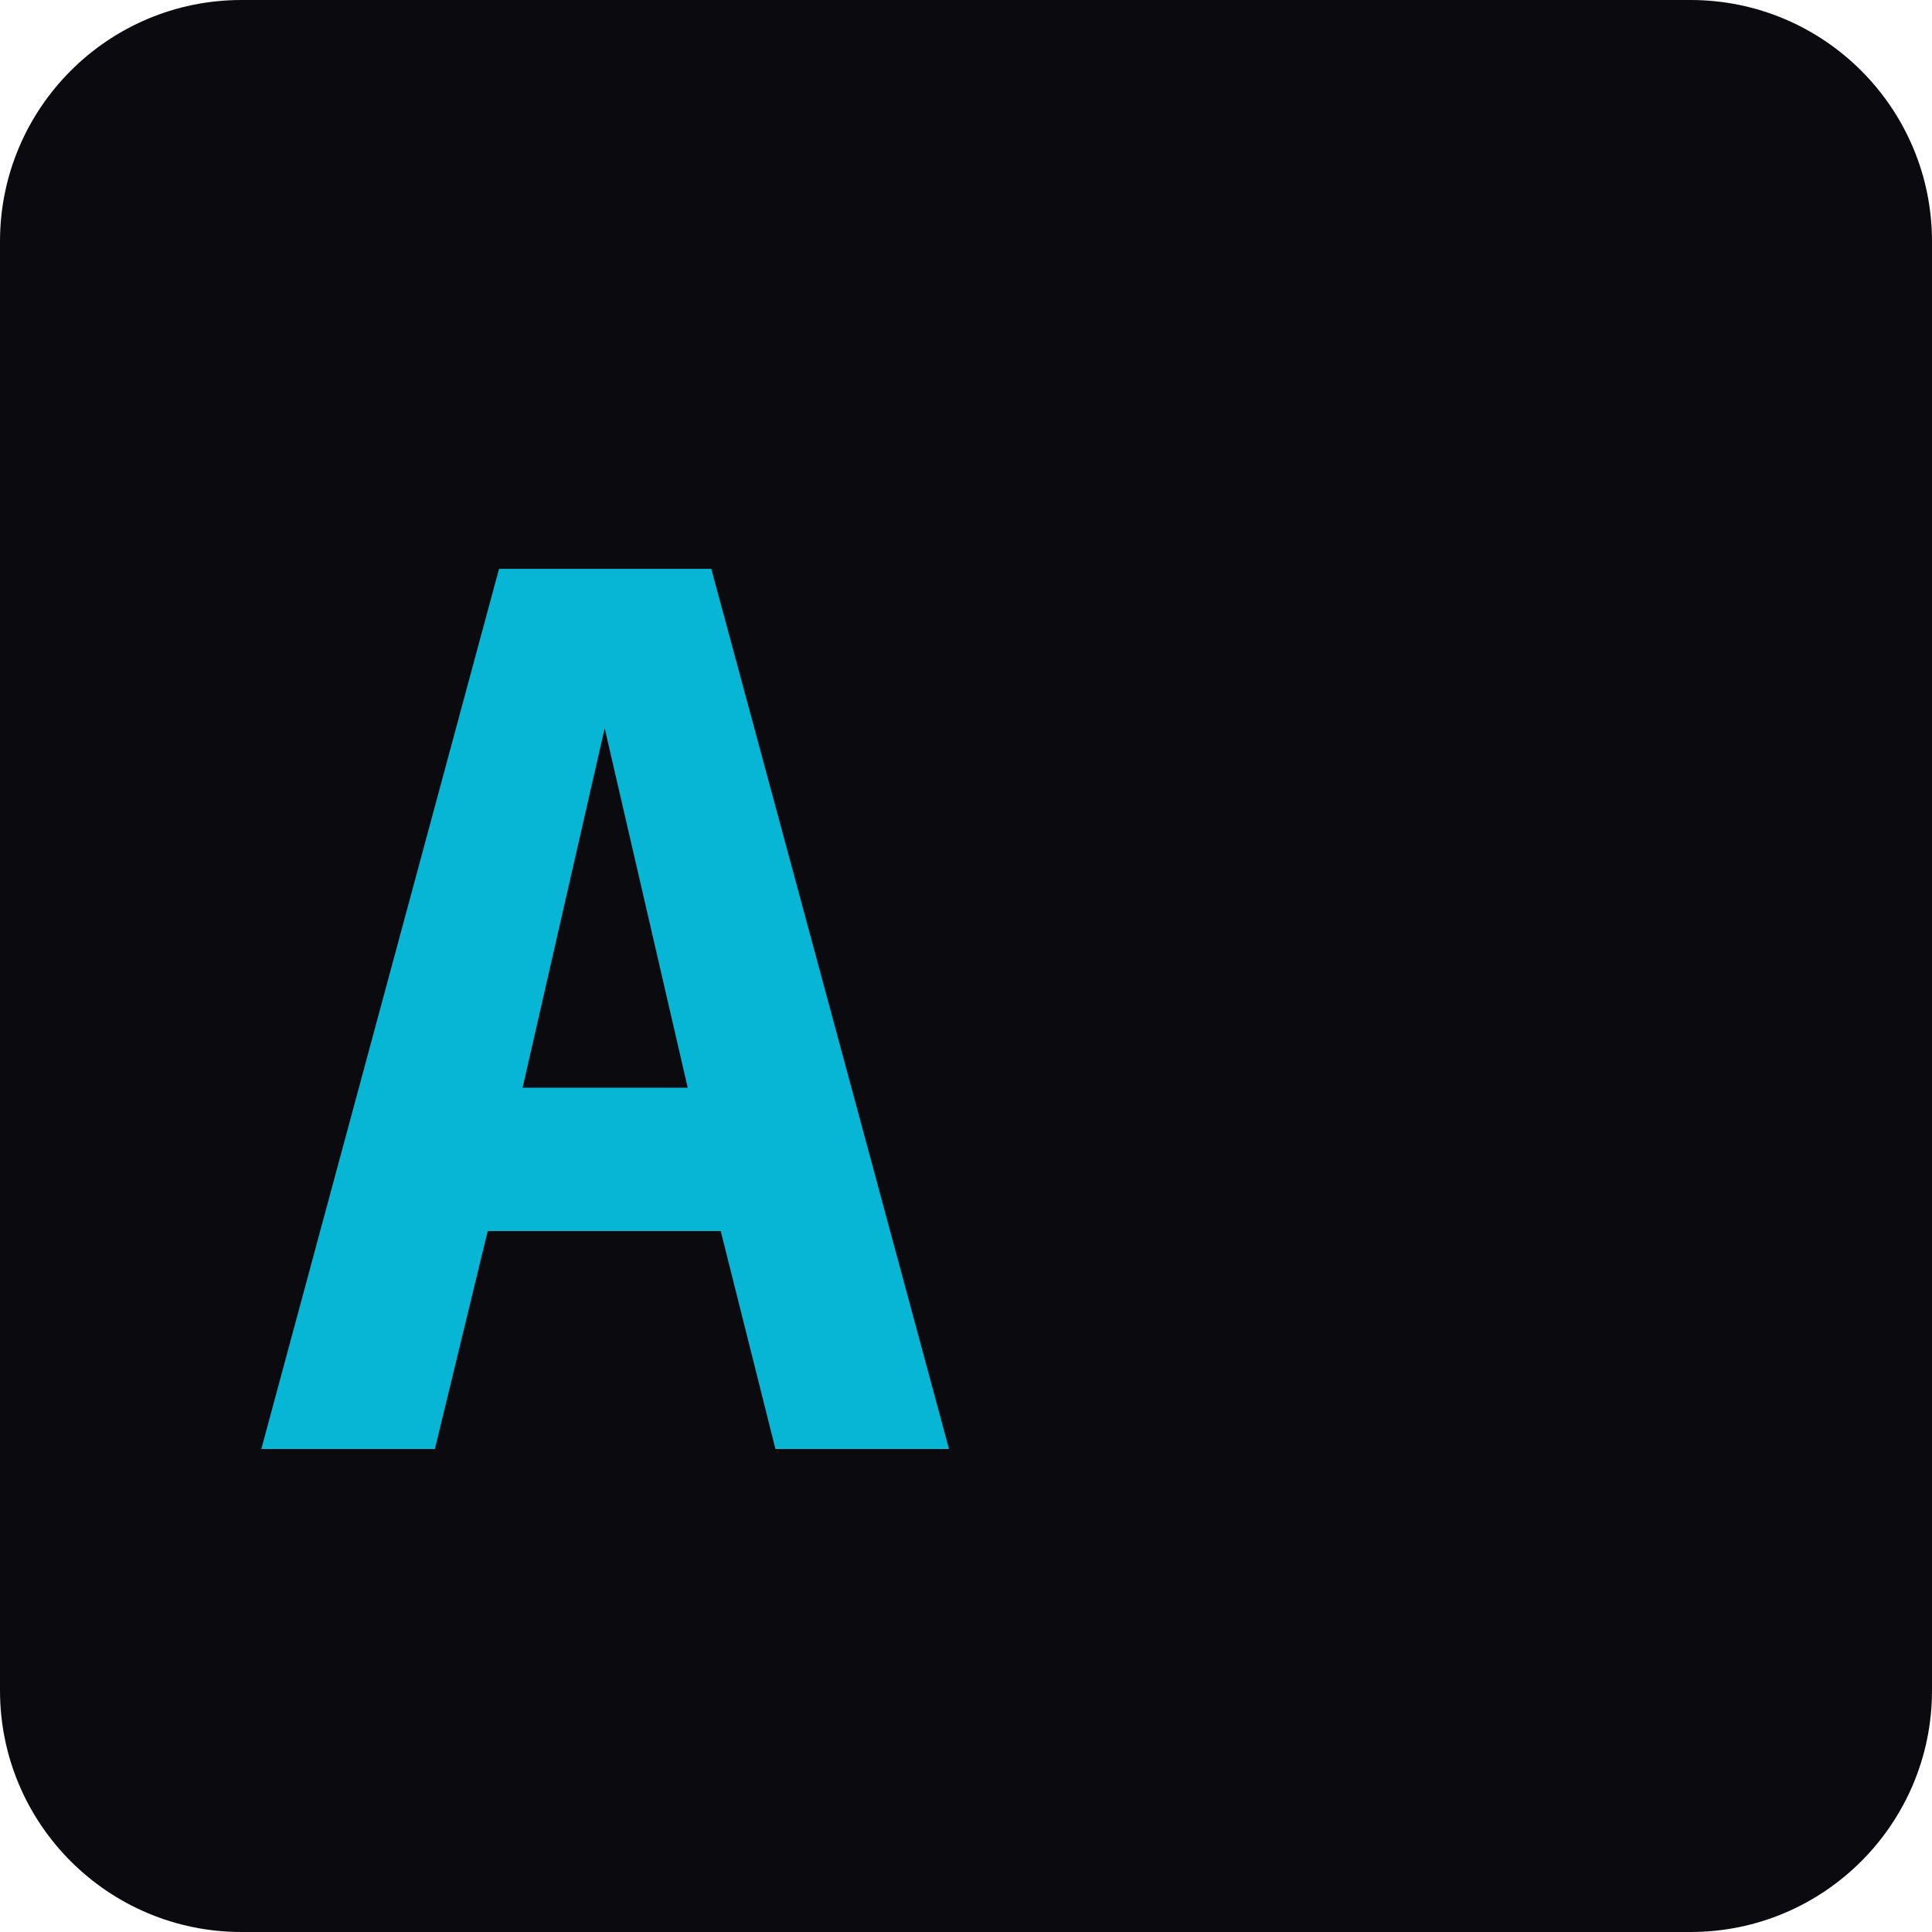
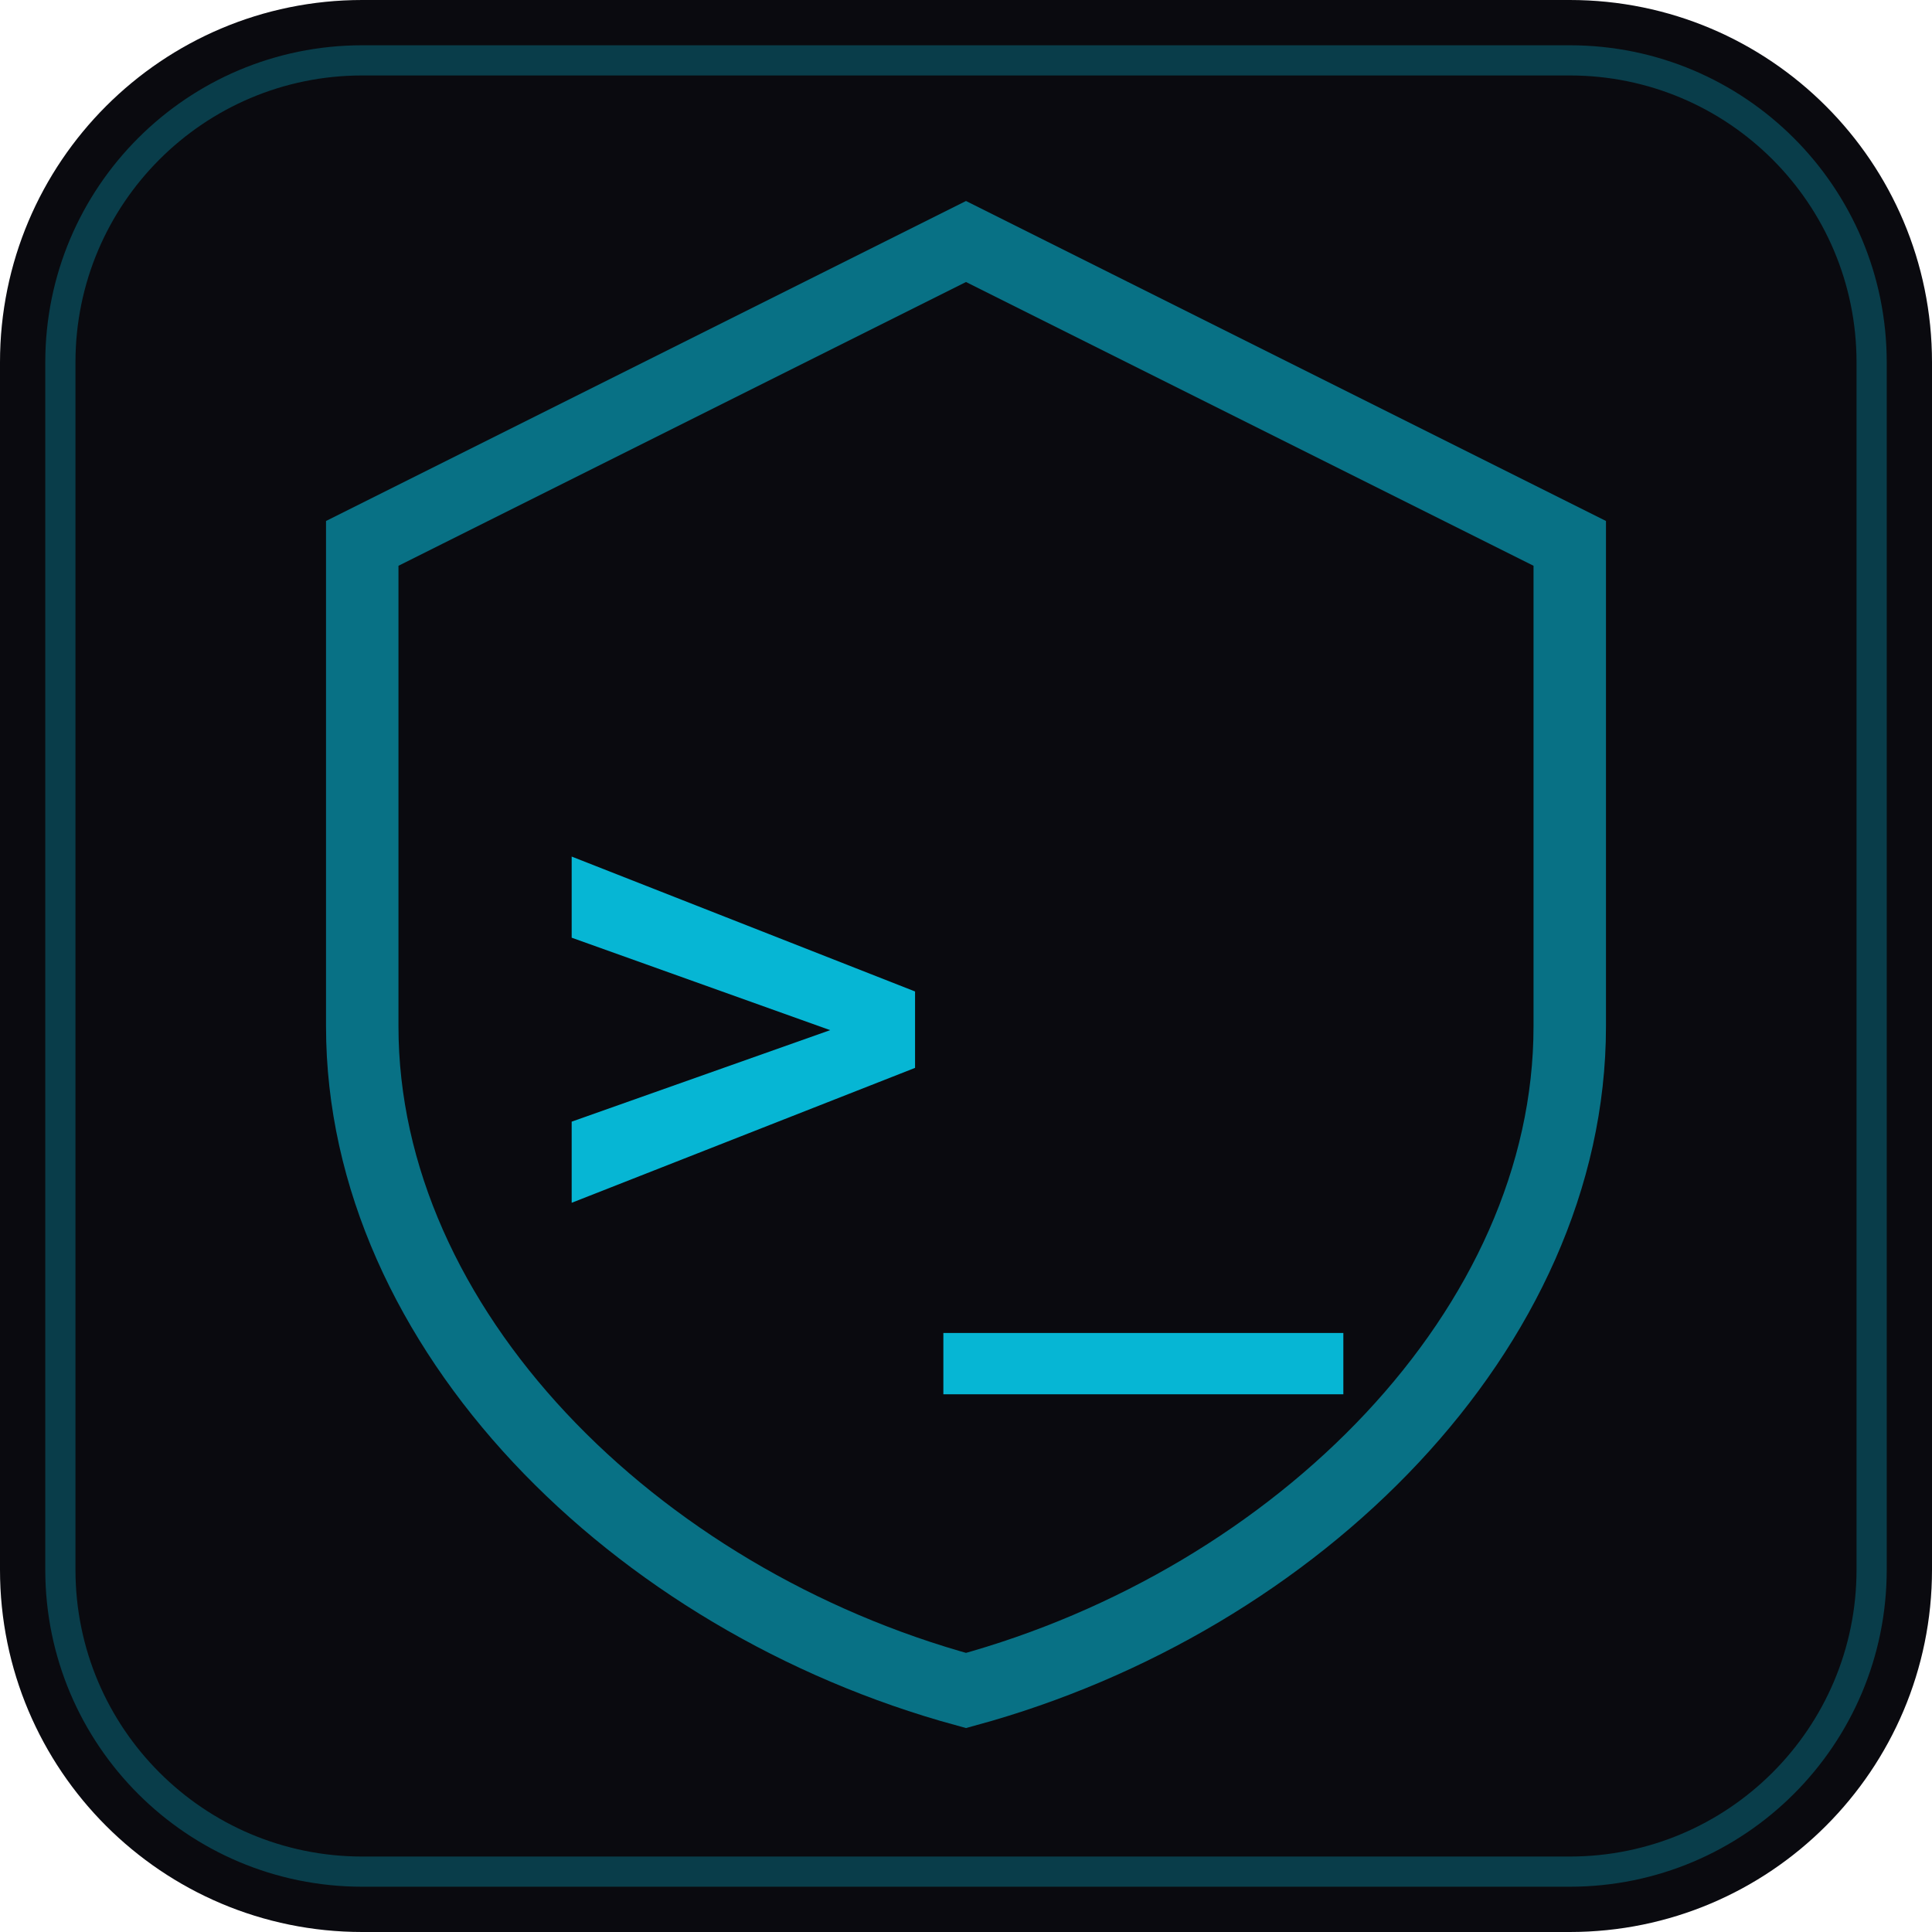
<svg xmlns="http://www.w3.org/2000/svg" viewBox="0 0 32 32">
-   <rect width="32" height="32" rx="4" fill="#0a0a0f" />
-   <text x="4" y="24" font-family="monospace" font-size="20" font-weight="bold" fill="#06b6d4">A</text>
+   <rect width="32" height="32" rx="6" fill="#0a0a0f" />
+   <rect x="1" y="1" width="30" height="30" rx="5" fill="none" stroke="#06b6d4" stroke-width="0.5" opacity="0.3" />
+   <path d="M16 4 L26 9 L26 17 C26 22 21.5 26.5 16 28 C10.5 26.5 6 22 6 17 L6 9 Z" fill="none" stroke="#06b6d4" stroke-width="1.2" opacity="0.6" />
+   <text x="9" y="20.5" font-family="monospace" font-size="11" font-weight="bold" fill="#06b6d4">&gt;_</text>
</svg>
